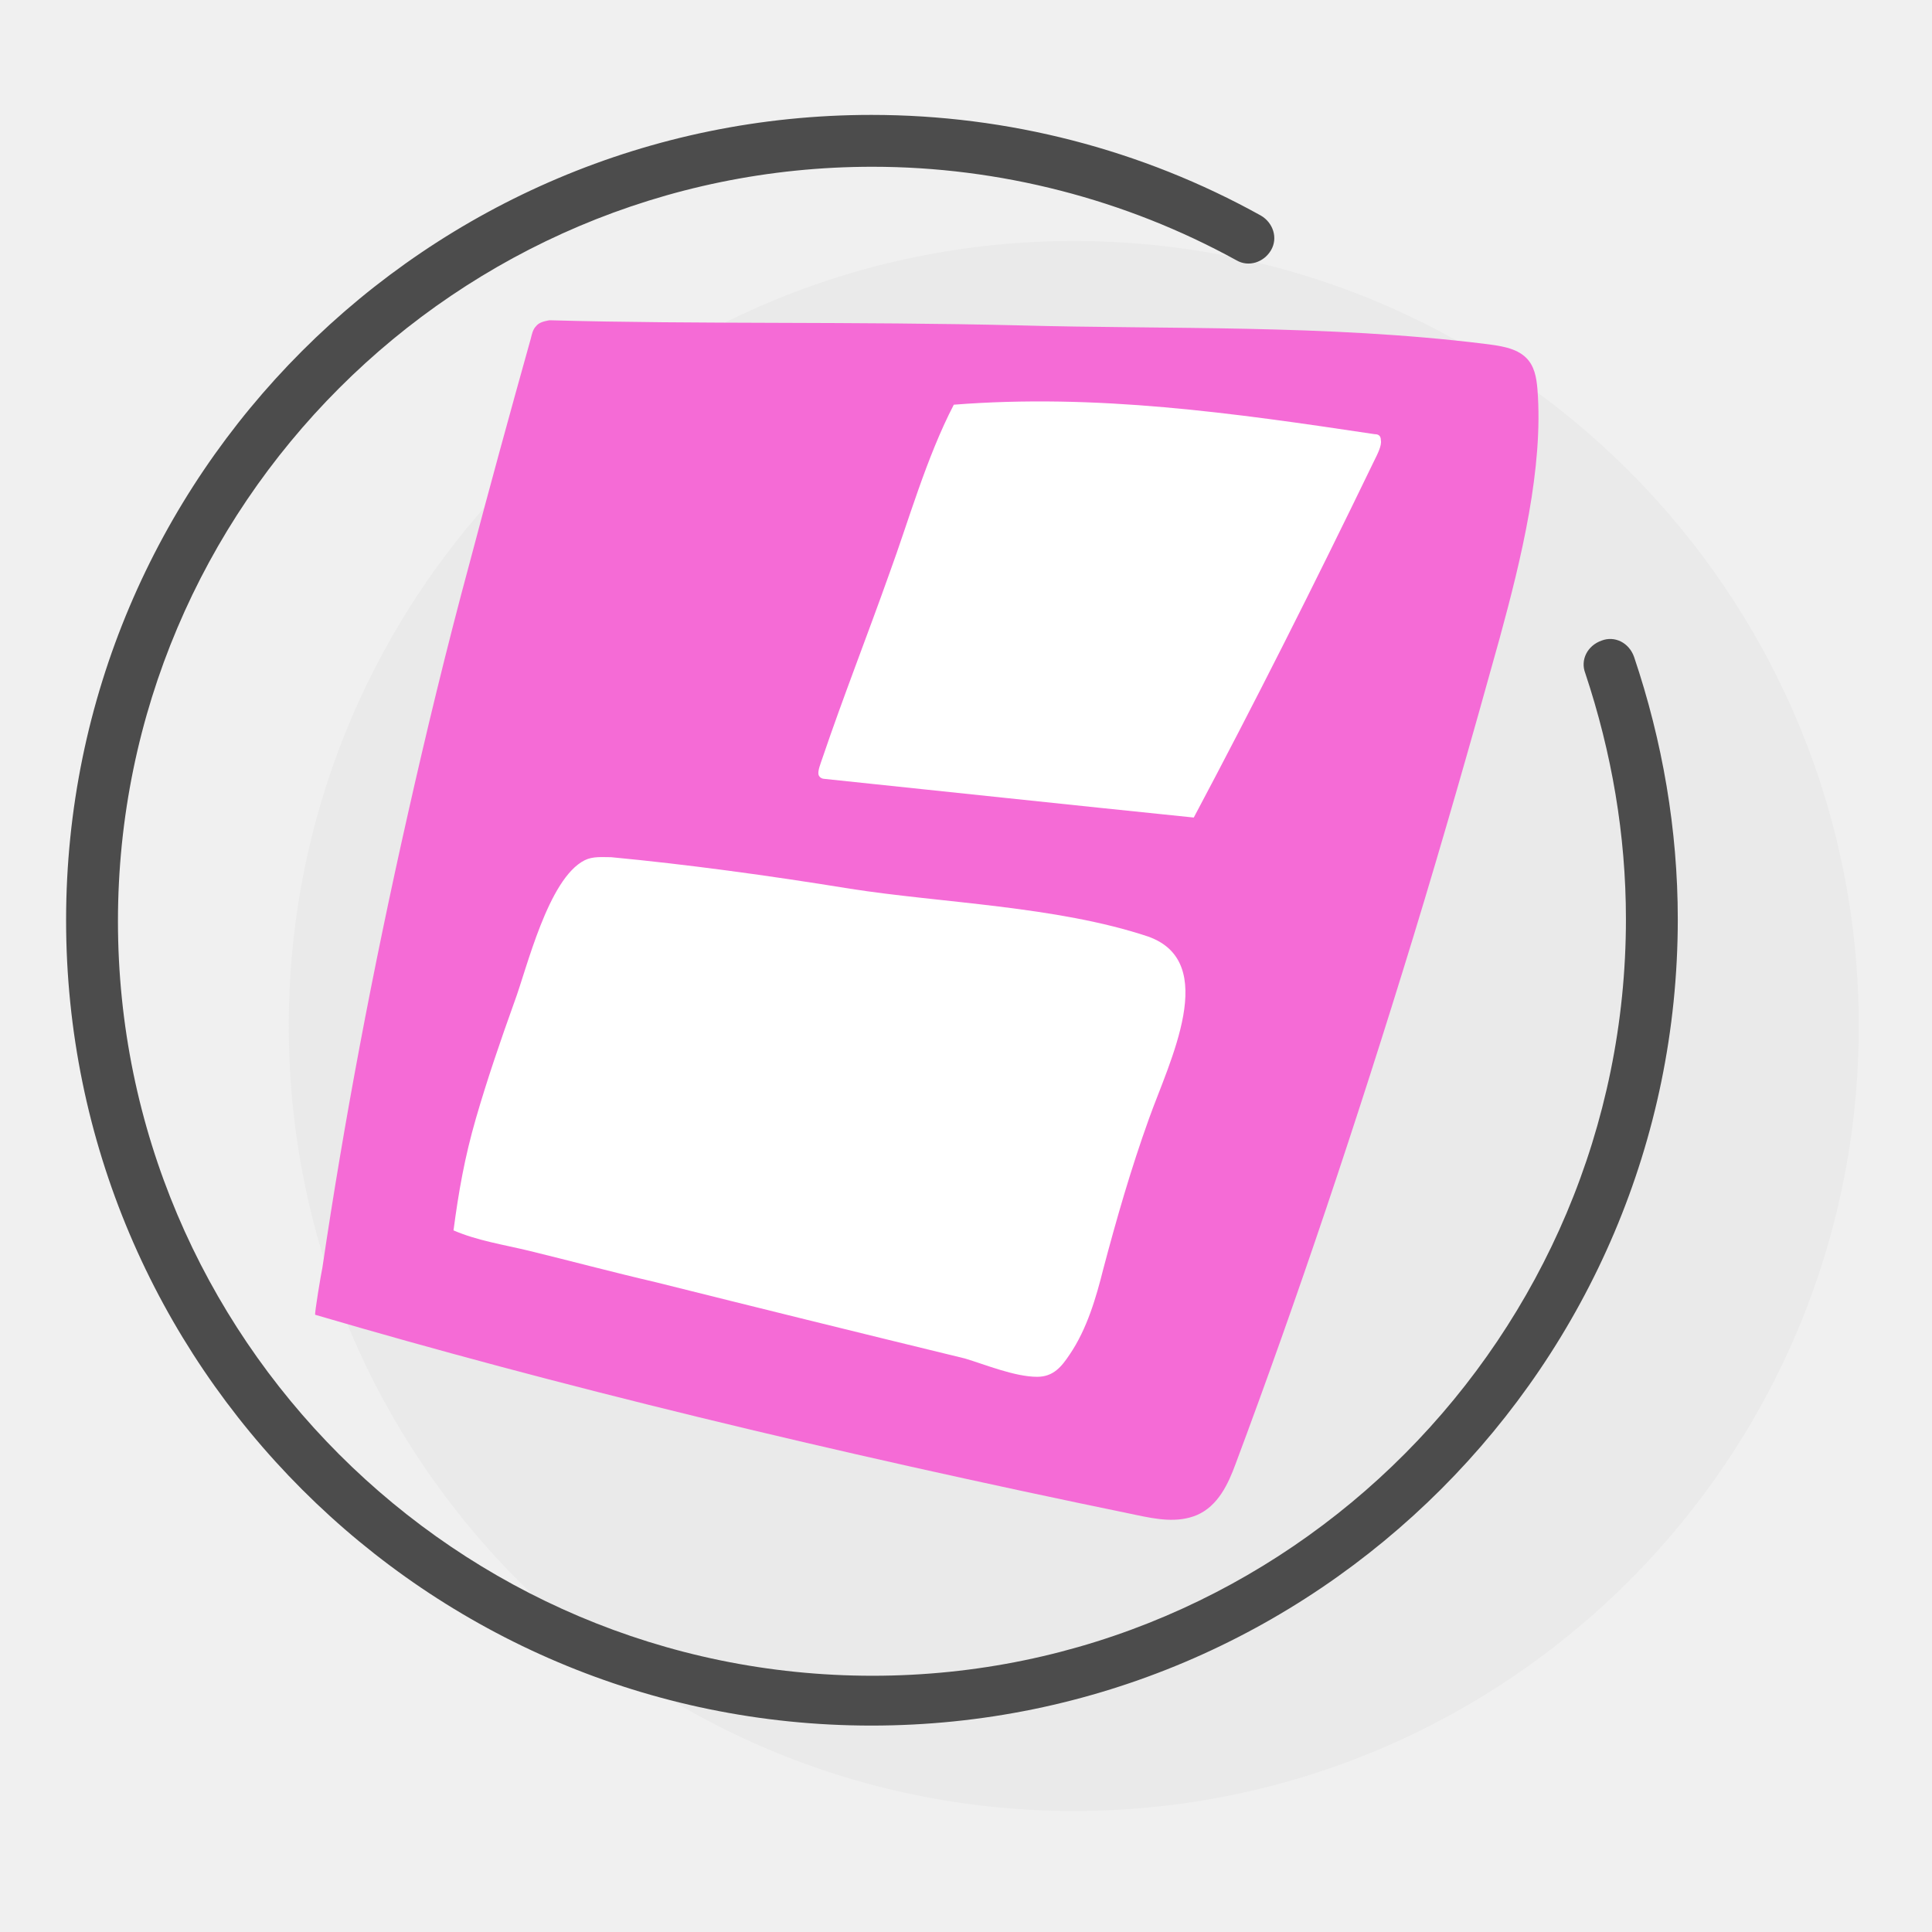
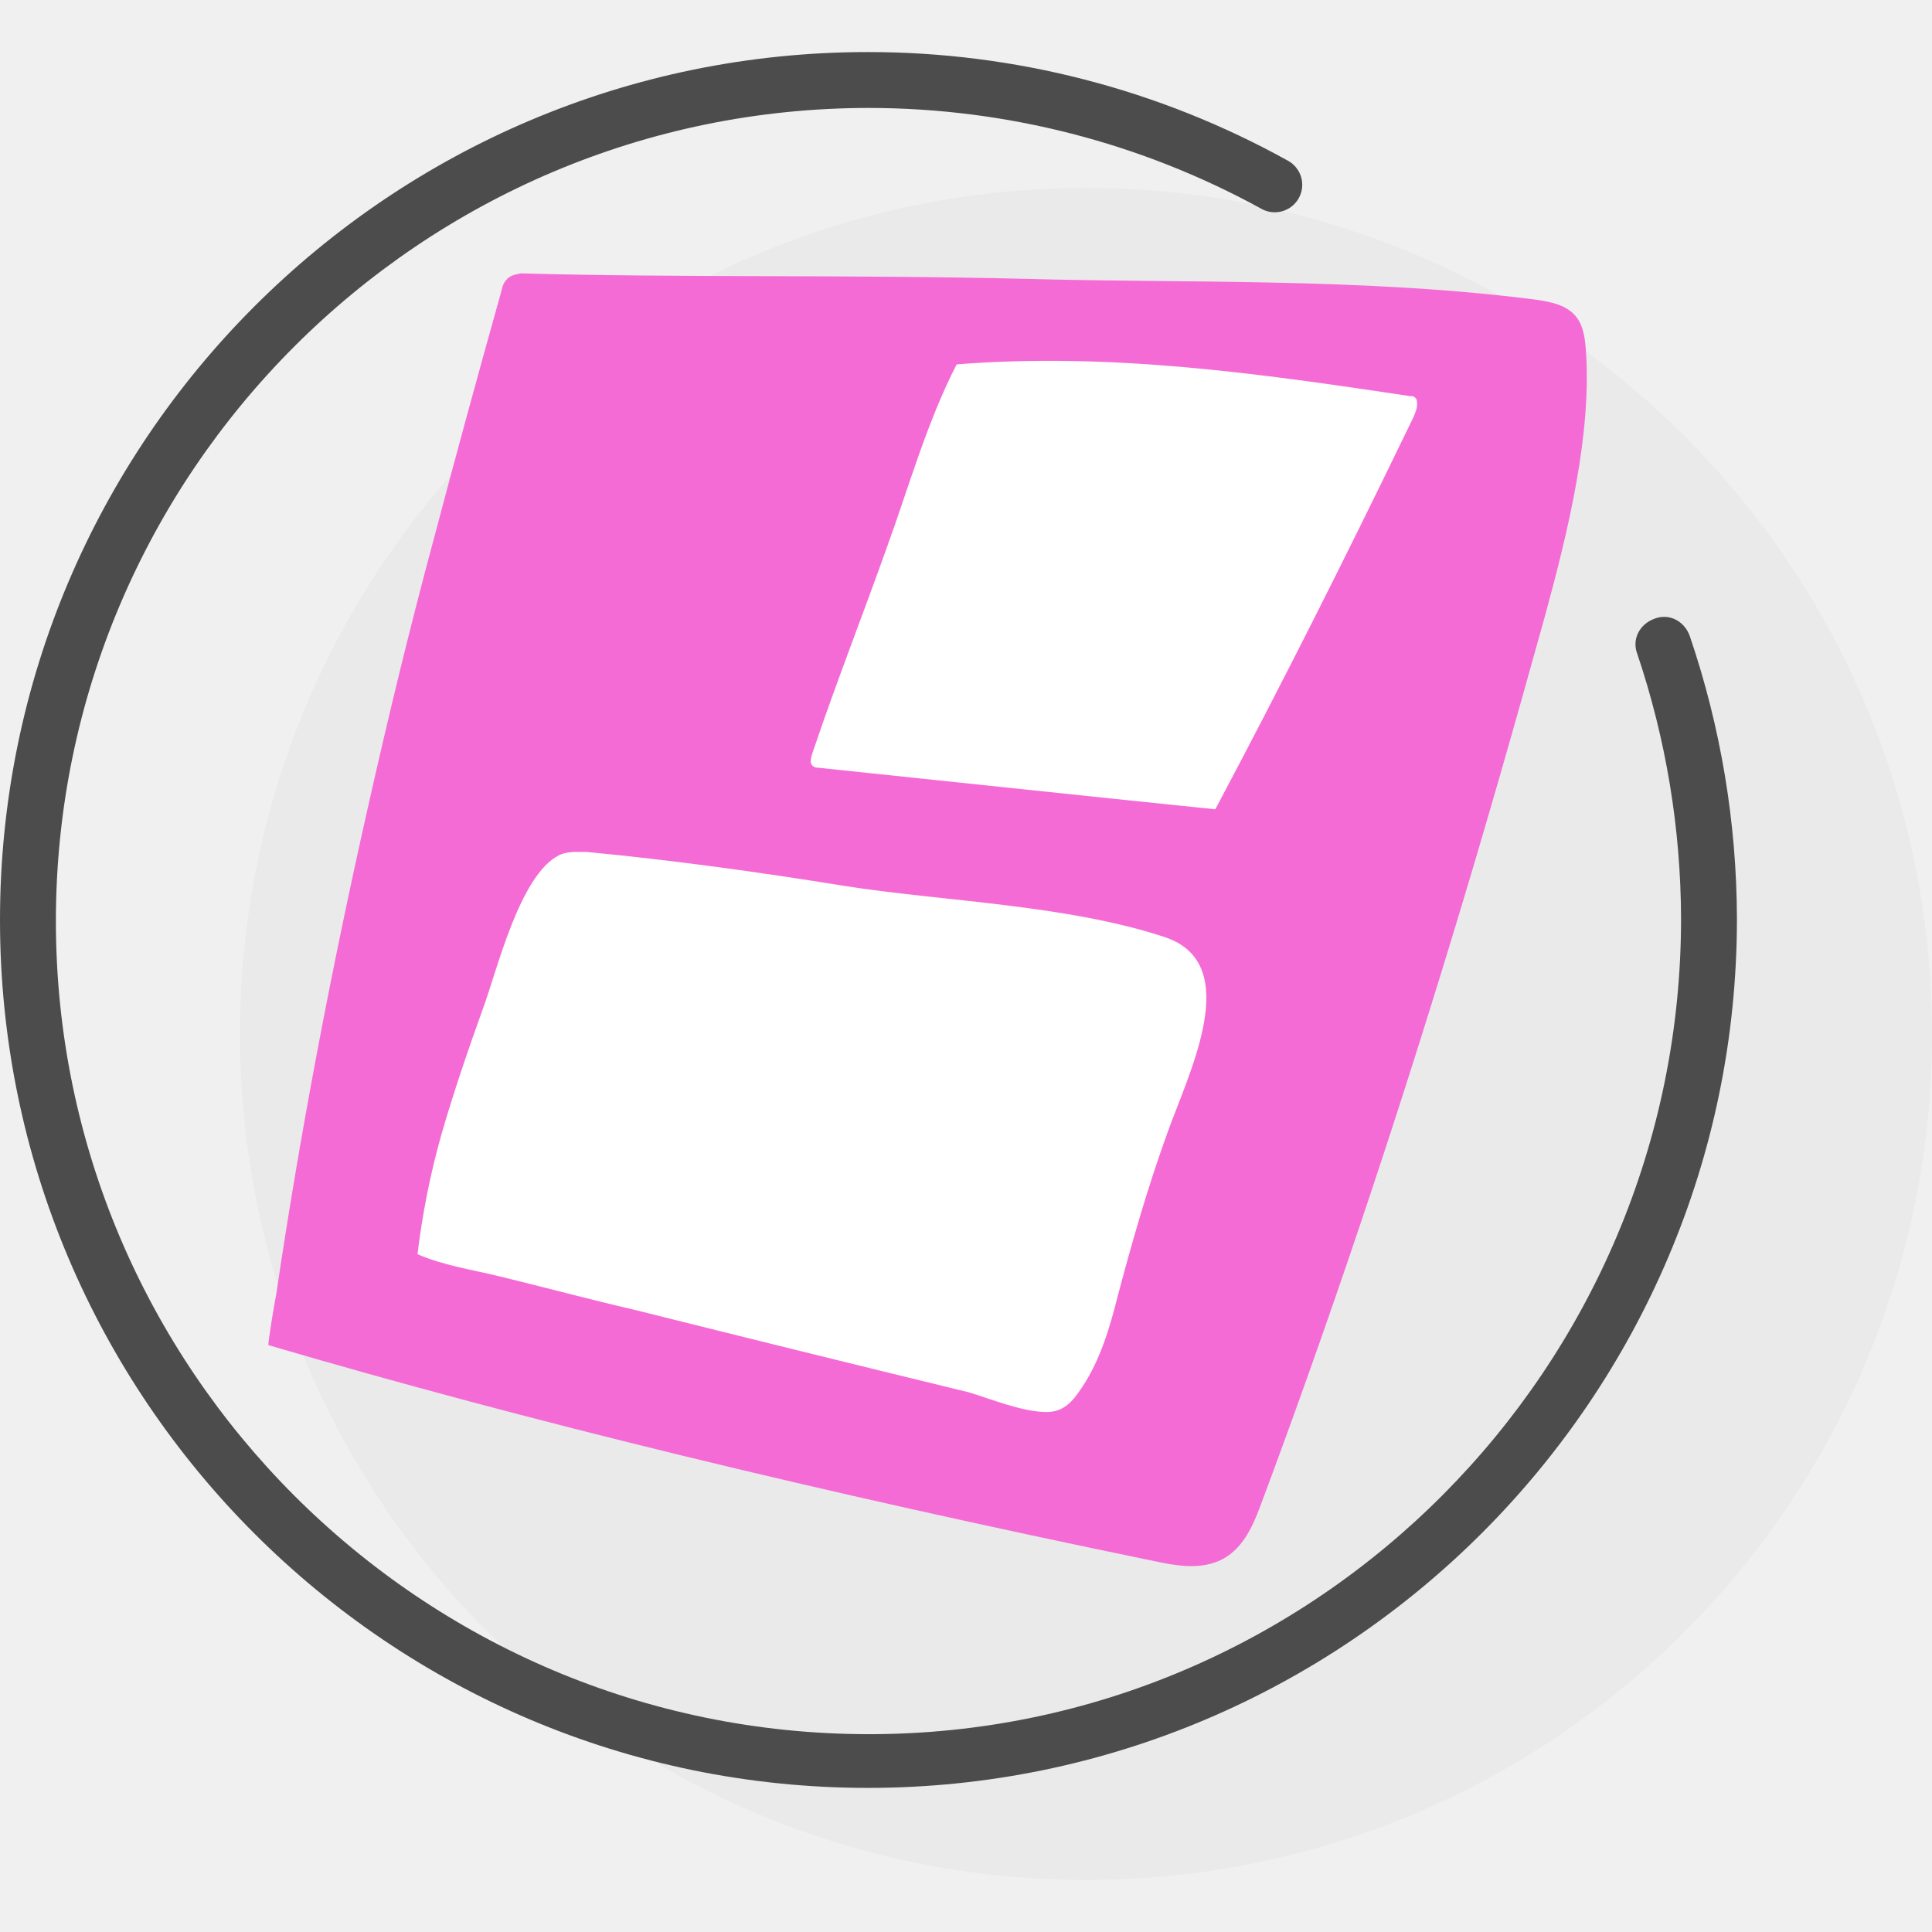
- <svg xmlns="http://www.w3.org/2000/svg" version="1.1" id="Layer_1" x="0px" y="0px" viewBox="0 0 190 190" style="enable-background:new 0 0 190 190;" xml:space="preserve">
-   <style type="text/css">
- 	.st0{display:none;}
- 	.st1{display:inline;opacity:0.4;fill:#FFFFFF;stroke:#000000;stroke-miterlimit:10;enable-background:new    ;}
- 	.st2{fill:#EAEAEA;}
- 	.st3{fill:#FFFFFF;}
- 	.st4{fill:#F56BD6;}
- 	.st5{fill:#4C4C4C;}
- </style>
-   <g id="Layer_4" class="st0">
- </g>
-   <g id="Base_Circle" class="st0">
-     <circle class="st1" cx="-76" cy="55.2" r="77.2" />
-     <circle class="st1" cx="142.5" cy="55.2" r="77.2" />
-   </g>
-   <g id="Instructions_and_Tone">
- </g>
-   <g id="Shadow_Layer">
-     <circle class="st2" cx="105.6" cy="100.9" r="77.2" />
-   </g>
-   <polygon class="st3" points="144.5,40 57.2,35.9 36.4,125.6 115,144.2 " />
-   <g>
-     <g>
-       <g>
-         <path class="st4" d="M151.2,38.3c-0.1-1.2-0.3-2.3-1.1-3.1c-1-1-2.6-1.2-4.2-1.4c-15.5-1.9-31.3-1.4-45.6-1.8     c-16.4-0.4-31.8-0.1-46.1-0.5c-0.1,0-0.1,0-0.2,0c-0.5,0.1-1,0.2-1.3,0.6c-0.3,0.3-0.4,0.8-0.5,1.2c-2.1,7.5-4.1,14.8-6,22     c-2.3,8.5-4.3,16.8-6.1,24.8c-3.5,15.5-6.3,30.4-8.4,44.6c-0.1,0.4-0.8,4.6-0.7,4.6c23.5,6.9,50.2,13.4,80.8,19.7     c1.9,0.4,4,0.8,5.9,0c2.1-0.9,3.1-3.1,3.8-5c6.1-16.3,11.9-33.6,17.5-51.9c2.9-9.5,5.7-19.3,8.5-29.4     C149.6,55,151.8,46,151.2,38.3z M113,110c-1.8,5-3.2,9.9-4.5,14.8c-0.7,2.8-1.6,5.9-3.3,8.4c-0.8,1.2-1.6,2.2-3.2,2.2     c-2.2,0-5.1-1.2-7.1-1.8c-10.7-2.6-20.8-5.1-30.4-7.5c-4.3-1-8.4-2.1-12.5-3.1c-2.5-0.6-5.1-1-7.4-2c0.5-3.8,1.1-7.2,2.2-11     c1.1-3.8,2.4-7.6,3.8-11.5c1.2-3.2,3.3-12.1,6.9-13.9c0.8-0.4,1.7-0.3,2.6-0.3c7.4,0.7,15.5,1.8,23.5,3.1     c8.9,1.4,20.3,1.7,29.3,4.7C120,94.6,115,104.4,113,110z M135.1,45.4c-5.9,12.2-11.8,23.9-17.7,35c-12.7-1.3-24.8-2.6-36.3-3.8     c-0.2,0-0.5-0.1-0.6-0.4c-0.1-0.4,0.2-1.1,0.4-1.7c2-5.9,4.4-12,6.6-18.2c1.8-4.9,3.6-11.3,6.3-16.5c14-1.1,27.4,0.8,41.4,2.9     c0.3,0,0.6,0.1,0.6,0.6C135.9,43.8,135.5,44.6,135.1,45.4z" />
+ <svg xmlns="http://www.w3.org/2000/svg" viewBox="0 0 600 600">
+   <defs>
+     <clipPath id="clip-Icons_Selected_09_Save">
+       <rect width="600" height="600" />
+     </clipPath>
+   </defs>
+   <g id="Icons_Selected_09_Save" clip-path="url(#clip-Icons_Selected_09_Save)">
+     <g id="Icons_Selected_09_Save-2" data-name="Icons_Selected_09_Save" transform="translate(-6.5 4.866)">
+       <g id="Shadow_Layer" transform="translate(81.032 53.501)">
+         <circle id="Ellipse_2" data-name="Ellipse 2" cx="262.734" cy="262.734" r="262.734" fill="#eaeaea" />
      </g>
-     </g>
-     <g>
-       <path class="st5" d="M85.7,169.7c-43.7,0-79.2-35.5-79.2-79.2S42,11.3,85.7,11.3c13.4,0,26.6,3.4,38.3,9.9c1.2,0.7,1.7,2.2,1,3.4    c-0.7,1.2-2.2,1.7-3.4,1c-10.9-6-23.3-9.2-35.8-9.2c-40.9,0-74.2,33.3-74.2,74.2s33.3,74.2,74.2,74.2s74.1-33.5,74.1-74.4    c0-8.3-1.4-16.4-4-24.2c-0.5-1.3,0.2-2.7,1.6-3.2c1.3-0.5,2.7,0.2,3.2,1.6c2.8,8.3,4.3,17,4.3,25.8    C165,134.1,129.4,169.7,85.7,169.7z" />
+       <path id="Path_5" data-name="Path 5" d="M404.3,49.853,107.188,35.9,36.4,341.175l267.5,63.3Z" transform="translate(71.858 59.121)" fill="#fff" />
+       <g id="Group_7" data-name="Group 7" transform="translate(6.5 11.3)">
+         <g id="Group_5" data-name="Group 5" transform="translate(83.347 68.746)">
+           <g id="Group_4" data-name="Group 4" transform="translate(0 0)">
+             <path id="Path_6" data-name="Path 6" d="M440.1,54.642c-.34-4.084-1.021-7.828-3.744-10.55-3.4-3.4-8.849-4.084-14.294-4.765-52.751-6.466-106.523-4.765-155.19-6.126-55.814-1.361-108.225-.34-156.892-1.7H109.3c-1.7.34-3.4.681-4.424,2.042-1.021,1.021-1.361,2.723-1.7,4.084C96.026,63.151,89.22,87.995,82.753,112.5c-7.828,28.928-14.634,57.175-20.76,84.4C50.082,249.651,40.553,300.36,33.406,348.687c-.34,1.361-2.723,15.655-2.382,15.655,79.977,23.483,170.845,45.6,274.986,67.045,6.466,1.361,13.613,2.723,20.079,0,7.147-3.063,10.55-10.55,12.932-17.016q31.14-83.21,59.558-176.631c9.87-32.331,19.4-65.683,28.928-100.057C434.654,111.477,442.141,80.848,440.1,54.642ZM310.093,298.658c-6.126,17.016-10.891,33.693-15.315,50.369-2.382,9.529-5.445,20.079-11.231,28.588-2.723,4.084-5.445,7.487-10.891,7.487-7.487,0-17.357-4.084-24.163-6.126-36.415-8.849-70.788-17.357-103.46-25.525-14.634-3.4-28.588-7.147-42.541-10.55-8.508-2.042-17.357-3.4-25.184-6.807A243,243,0,0,1,84.8,298.658c3.744-12.932,8.168-25.865,12.932-39.138,4.084-10.891,11.231-41.18,23.483-47.306,2.723-1.361,5.786-1.021,8.849-1.021,25.184,2.382,52.751,6.126,79.977,10.55,30.289,4.765,69.087,5.786,99.716,16C333.916,246.248,316.9,279.6,310.093,298.658ZM385.306,78.806c-20.079,41.52-40.159,81.339-60.238,119.115-43.222-4.424-84.4-8.849-123.539-12.933a2.116,2.116,0,0,1-2.042-1.361c-.34-1.361.681-3.744,1.361-5.786,6.807-20.079,14.974-40.839,22.462-61.94,6.126-16.676,12.252-38.457,21.441-56.154C292.4,56,338,62.47,385.646,69.617a1.791,1.791,0,0,1,2.042,2.042C388.029,73.36,386.667,76.083,385.306,78.806Z" transform="translate(-30.99 -31.5)" fill="#f56bd6" />
+           </g>
+         </g>
+         <g id="Group_6" data-name="Group 6">
+           <path id="Path_7" data-name="Path 7" d="M276.041,550.381C127.317,550.381,6.5,429.564,6.5,280.841S127.317,11.3,276.041,11.3A268.519,268.519,0,0,1,406.387,44.993a8.529,8.529,0,1,1-8.168,14.974,253.575,253.575,0,0,0-121.838-31.31c-139.195,0-252.524,113.33-252.524,252.524S137.186,533.7,276.381,533.7s252.184-114.01,252.184-253.2a259.559,259.559,0,0,0-13.613-82.36c-1.7-4.424.681-9.189,5.445-10.891,4.424-1.7,9.189.681,10.891,5.445a274.694,274.694,0,0,1,14.634,87.8C545.921,429.224,424.764,550.381,276.041,550.381Z" transform="translate(-6.5 -11.3)" fill="#4c4c4c" />
+         </g>
+       </g>
    </g>
  </g>
</svg>
